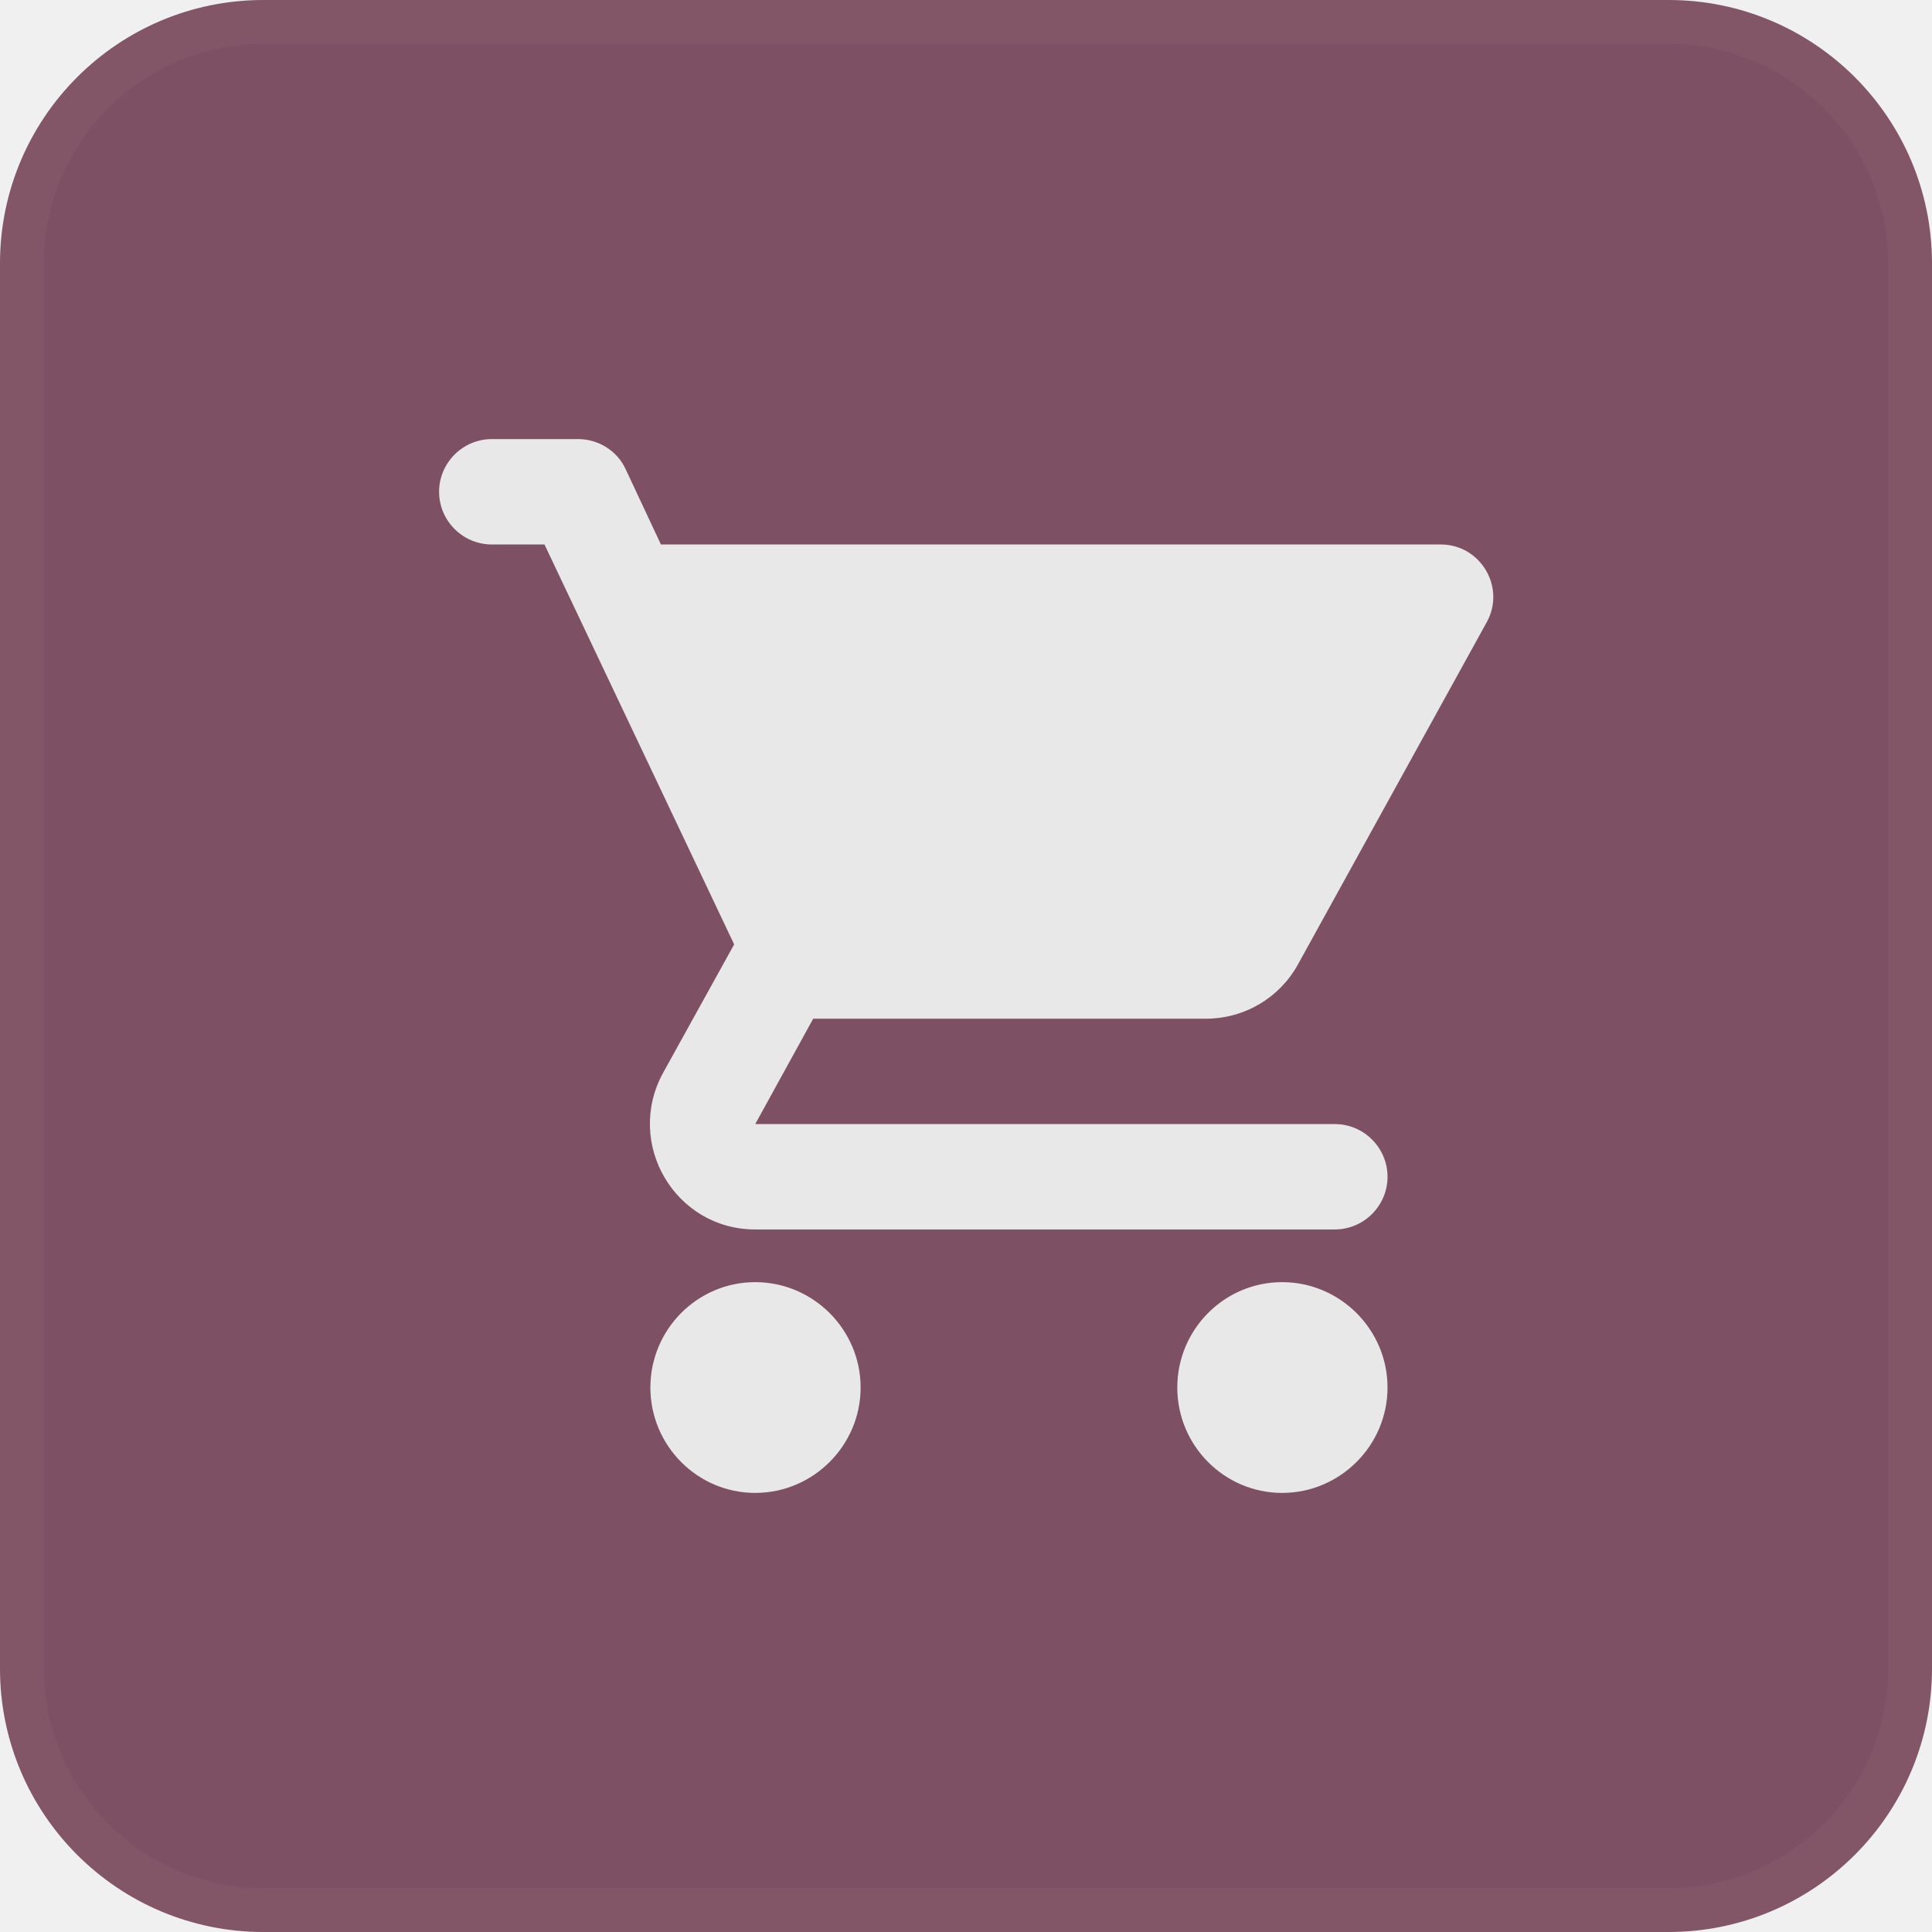
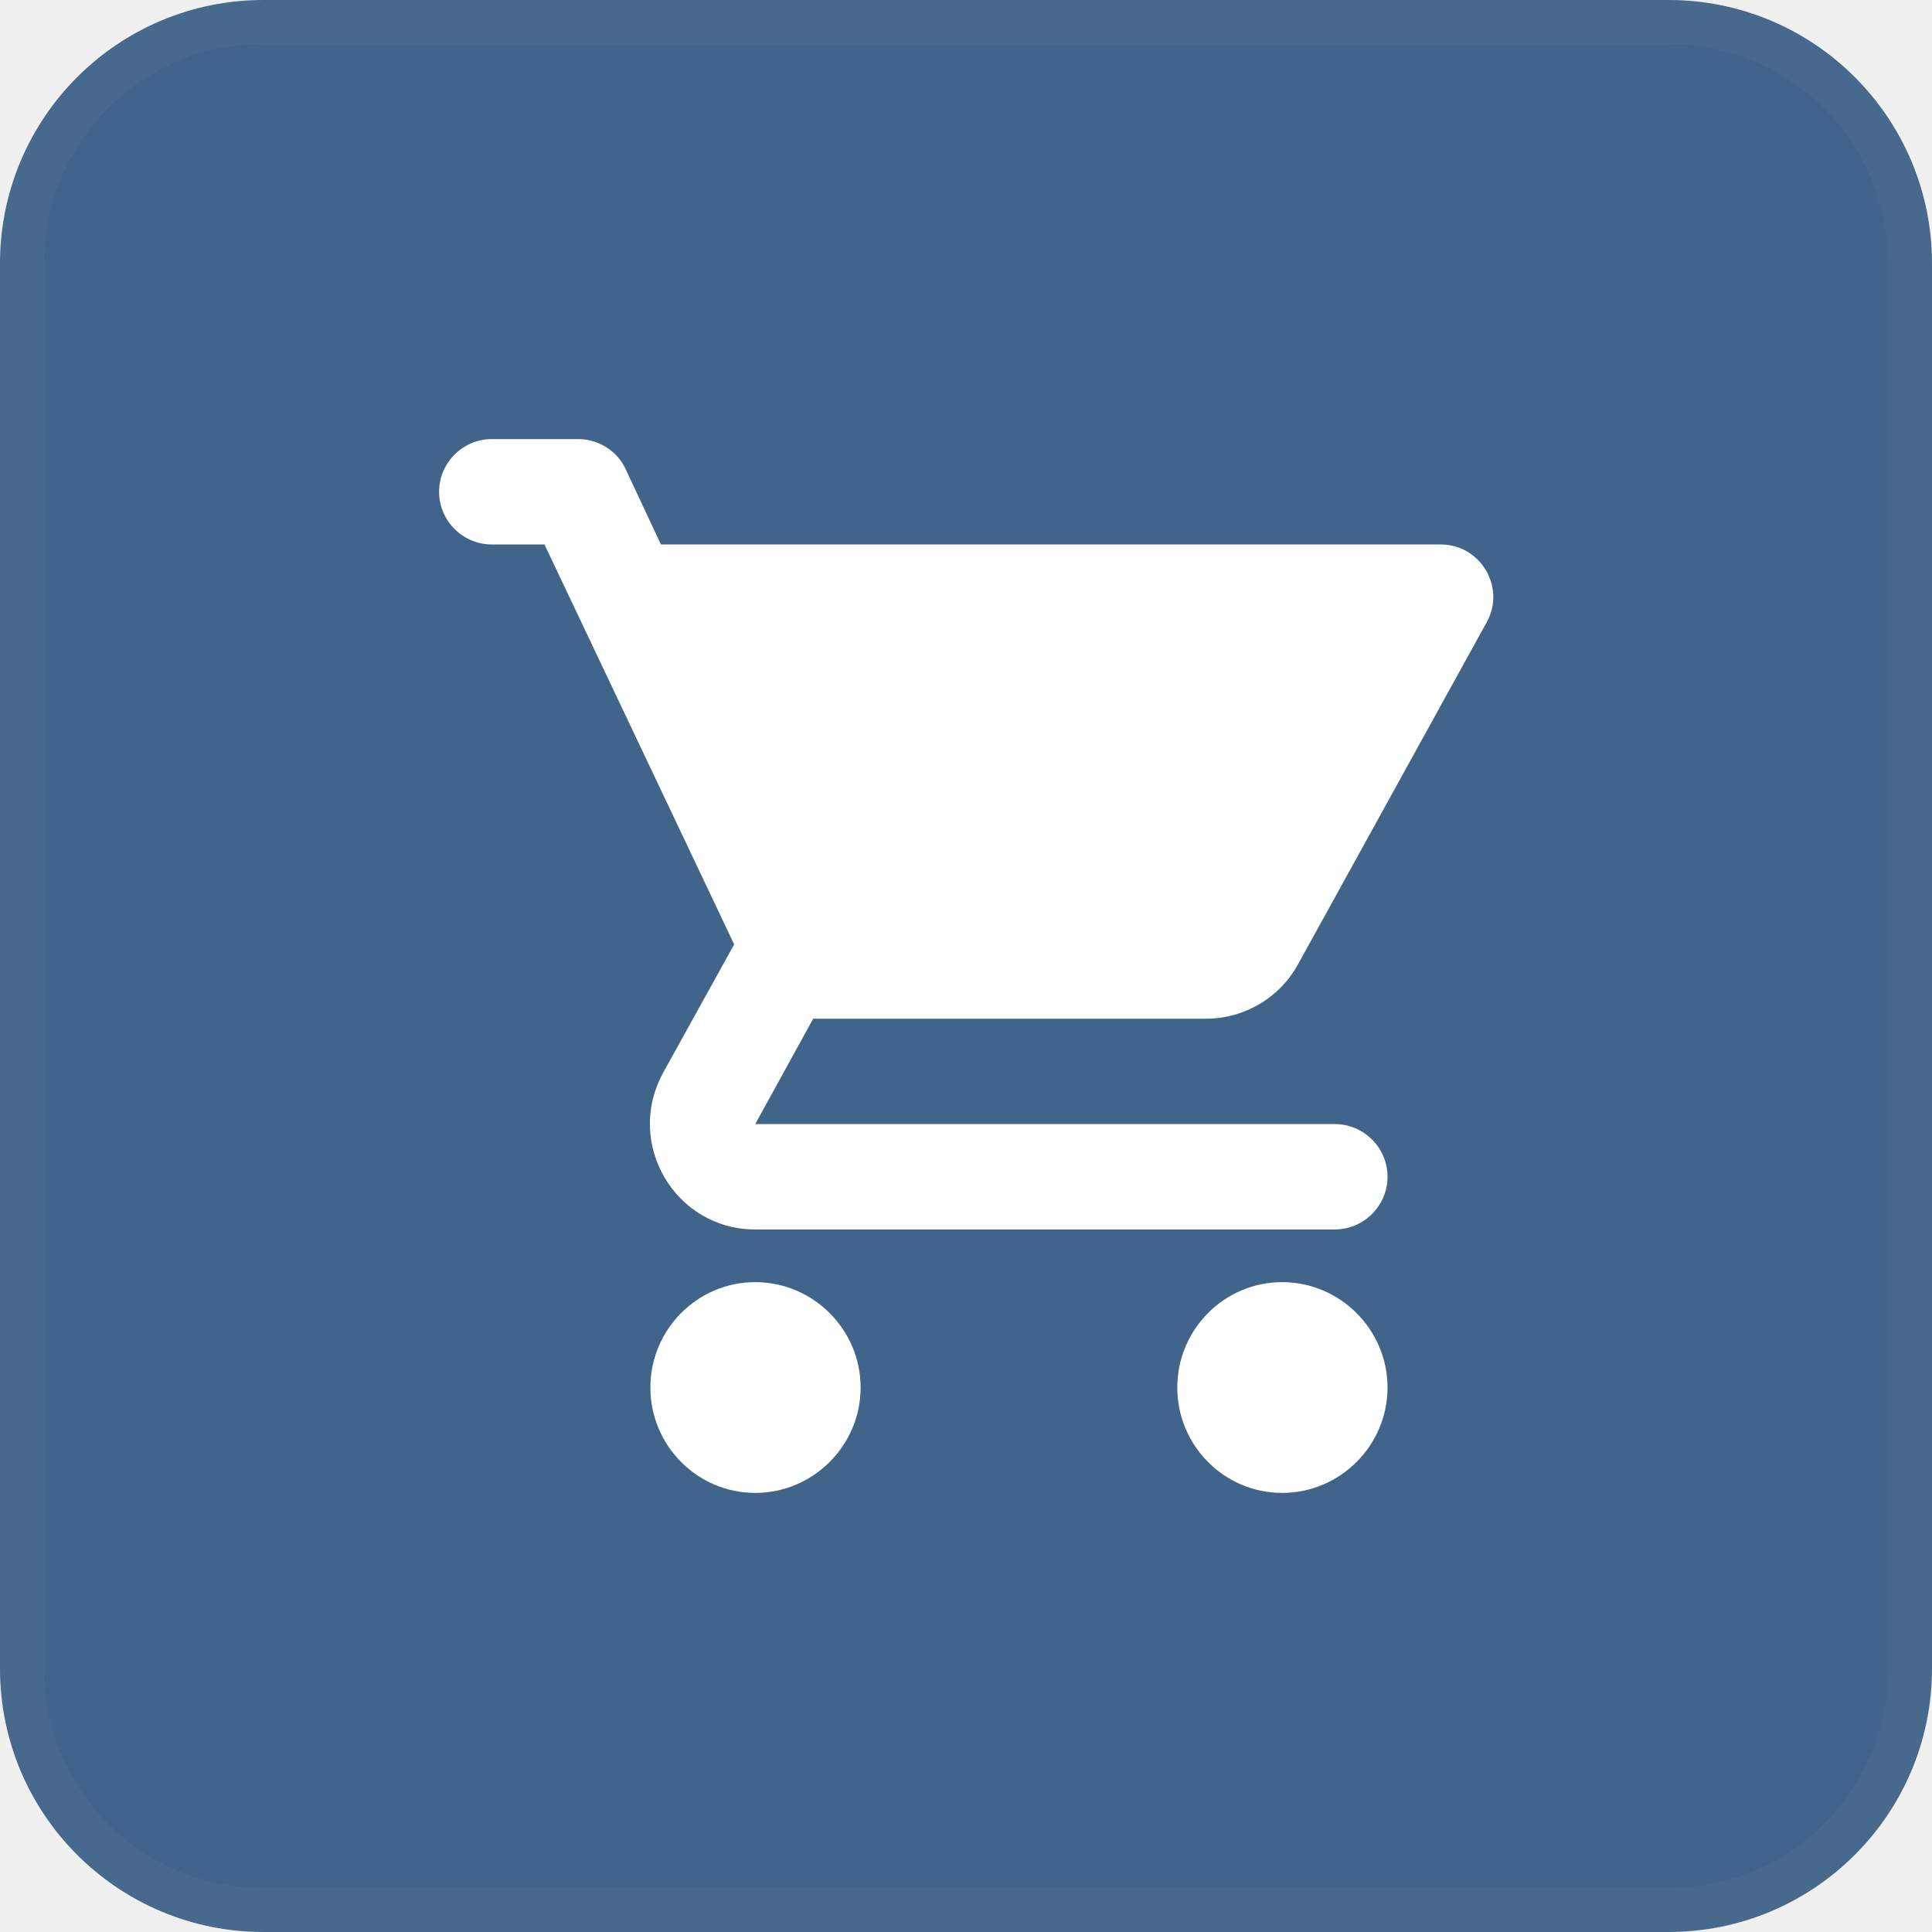
<svg xmlns="http://www.w3.org/2000/svg" width="44" height="44" viewBox="0 0 44 44" fill="none">
-   <rect width="44" height="44" rx="6" fill="#7E5063" />
+   <rect width="44" height="44" rx="6" fill="#41658A" />
  <rect x="0.5" y="0.5" width="43" height="43" rx="5.5" stroke="white" stroke-opacity="0.03" />
-   <path d="M17.2 29.2C15.88 29.2 14.812 30.28 14.812 31.6C14.812 32.92 15.88 34 17.2 34C18.52 34 19.6 32.92 19.6 31.6C19.6 30.28 18.52 29.2 17.2 29.2ZM10 11.2C10 11.86 10.54 12.4 11.2 12.4H12.4L16.72 21.508L15.1 24.436C14.224 26.044 15.376 28 17.2 28H30.4C31.06 28 31.6 27.46 31.6 26.8C31.6 26.14 31.06 25.6 30.4 25.6H17.2L18.52 23.2H27.46C28.36 23.2 29.152 22.708 29.56 21.964L33.856 14.176C34.3 13.384 33.724 12.4 32.812 12.4H15.052L14.248 10.684C14.056 10.264 13.624 10 13.168 10H11.2C10.54 10 10 10.54 10 11.2ZM29.2 29.2C27.88 29.2 26.812 30.28 26.812 31.6C26.812 32.92 27.88 34 29.2 34C30.52 34 31.6 32.92 31.6 31.6C31.6 30.28 30.52 29.2 29.2 29.2Z" fill="#E8E8E8" />
+   <path d="M17.2 29.2C15.88 29.2 14.812 30.28 14.812 31.6C14.812 32.92 15.88 34 17.2 34C18.52 34 19.6 32.92 19.6 31.6C19.6 30.28 18.52 29.2 17.2 29.2ZM10 11.2C10 11.86 10.54 12.4 11.2 12.4H12.4L16.72 21.508L15.1 24.436C14.224 26.044 15.376 28 17.2 28H30.4C31.06 28 31.6 27.46 31.6 26.8C31.6 26.14 31.06 25.6 30.4 25.6H17.2L18.52 23.2H27.46C28.36 23.2 29.152 22.708 29.56 21.964L33.856 14.176C34.3 13.384 33.724 12.4 32.812 12.4H15.052L14.248 10.684C14.056 10.264 13.624 10 13.168 10H11.2C10.54 10 10 10.54 10 11.2ZM29.2 29.2C27.88 29.2 26.812 30.28 26.812 31.6C26.812 32.92 27.88 34 29.2 34C30.52 34 31.6 32.92 31.6 31.6C31.6 30.28 30.52 29.2 29.2 29.2Z" fill="white" />
</svg>
